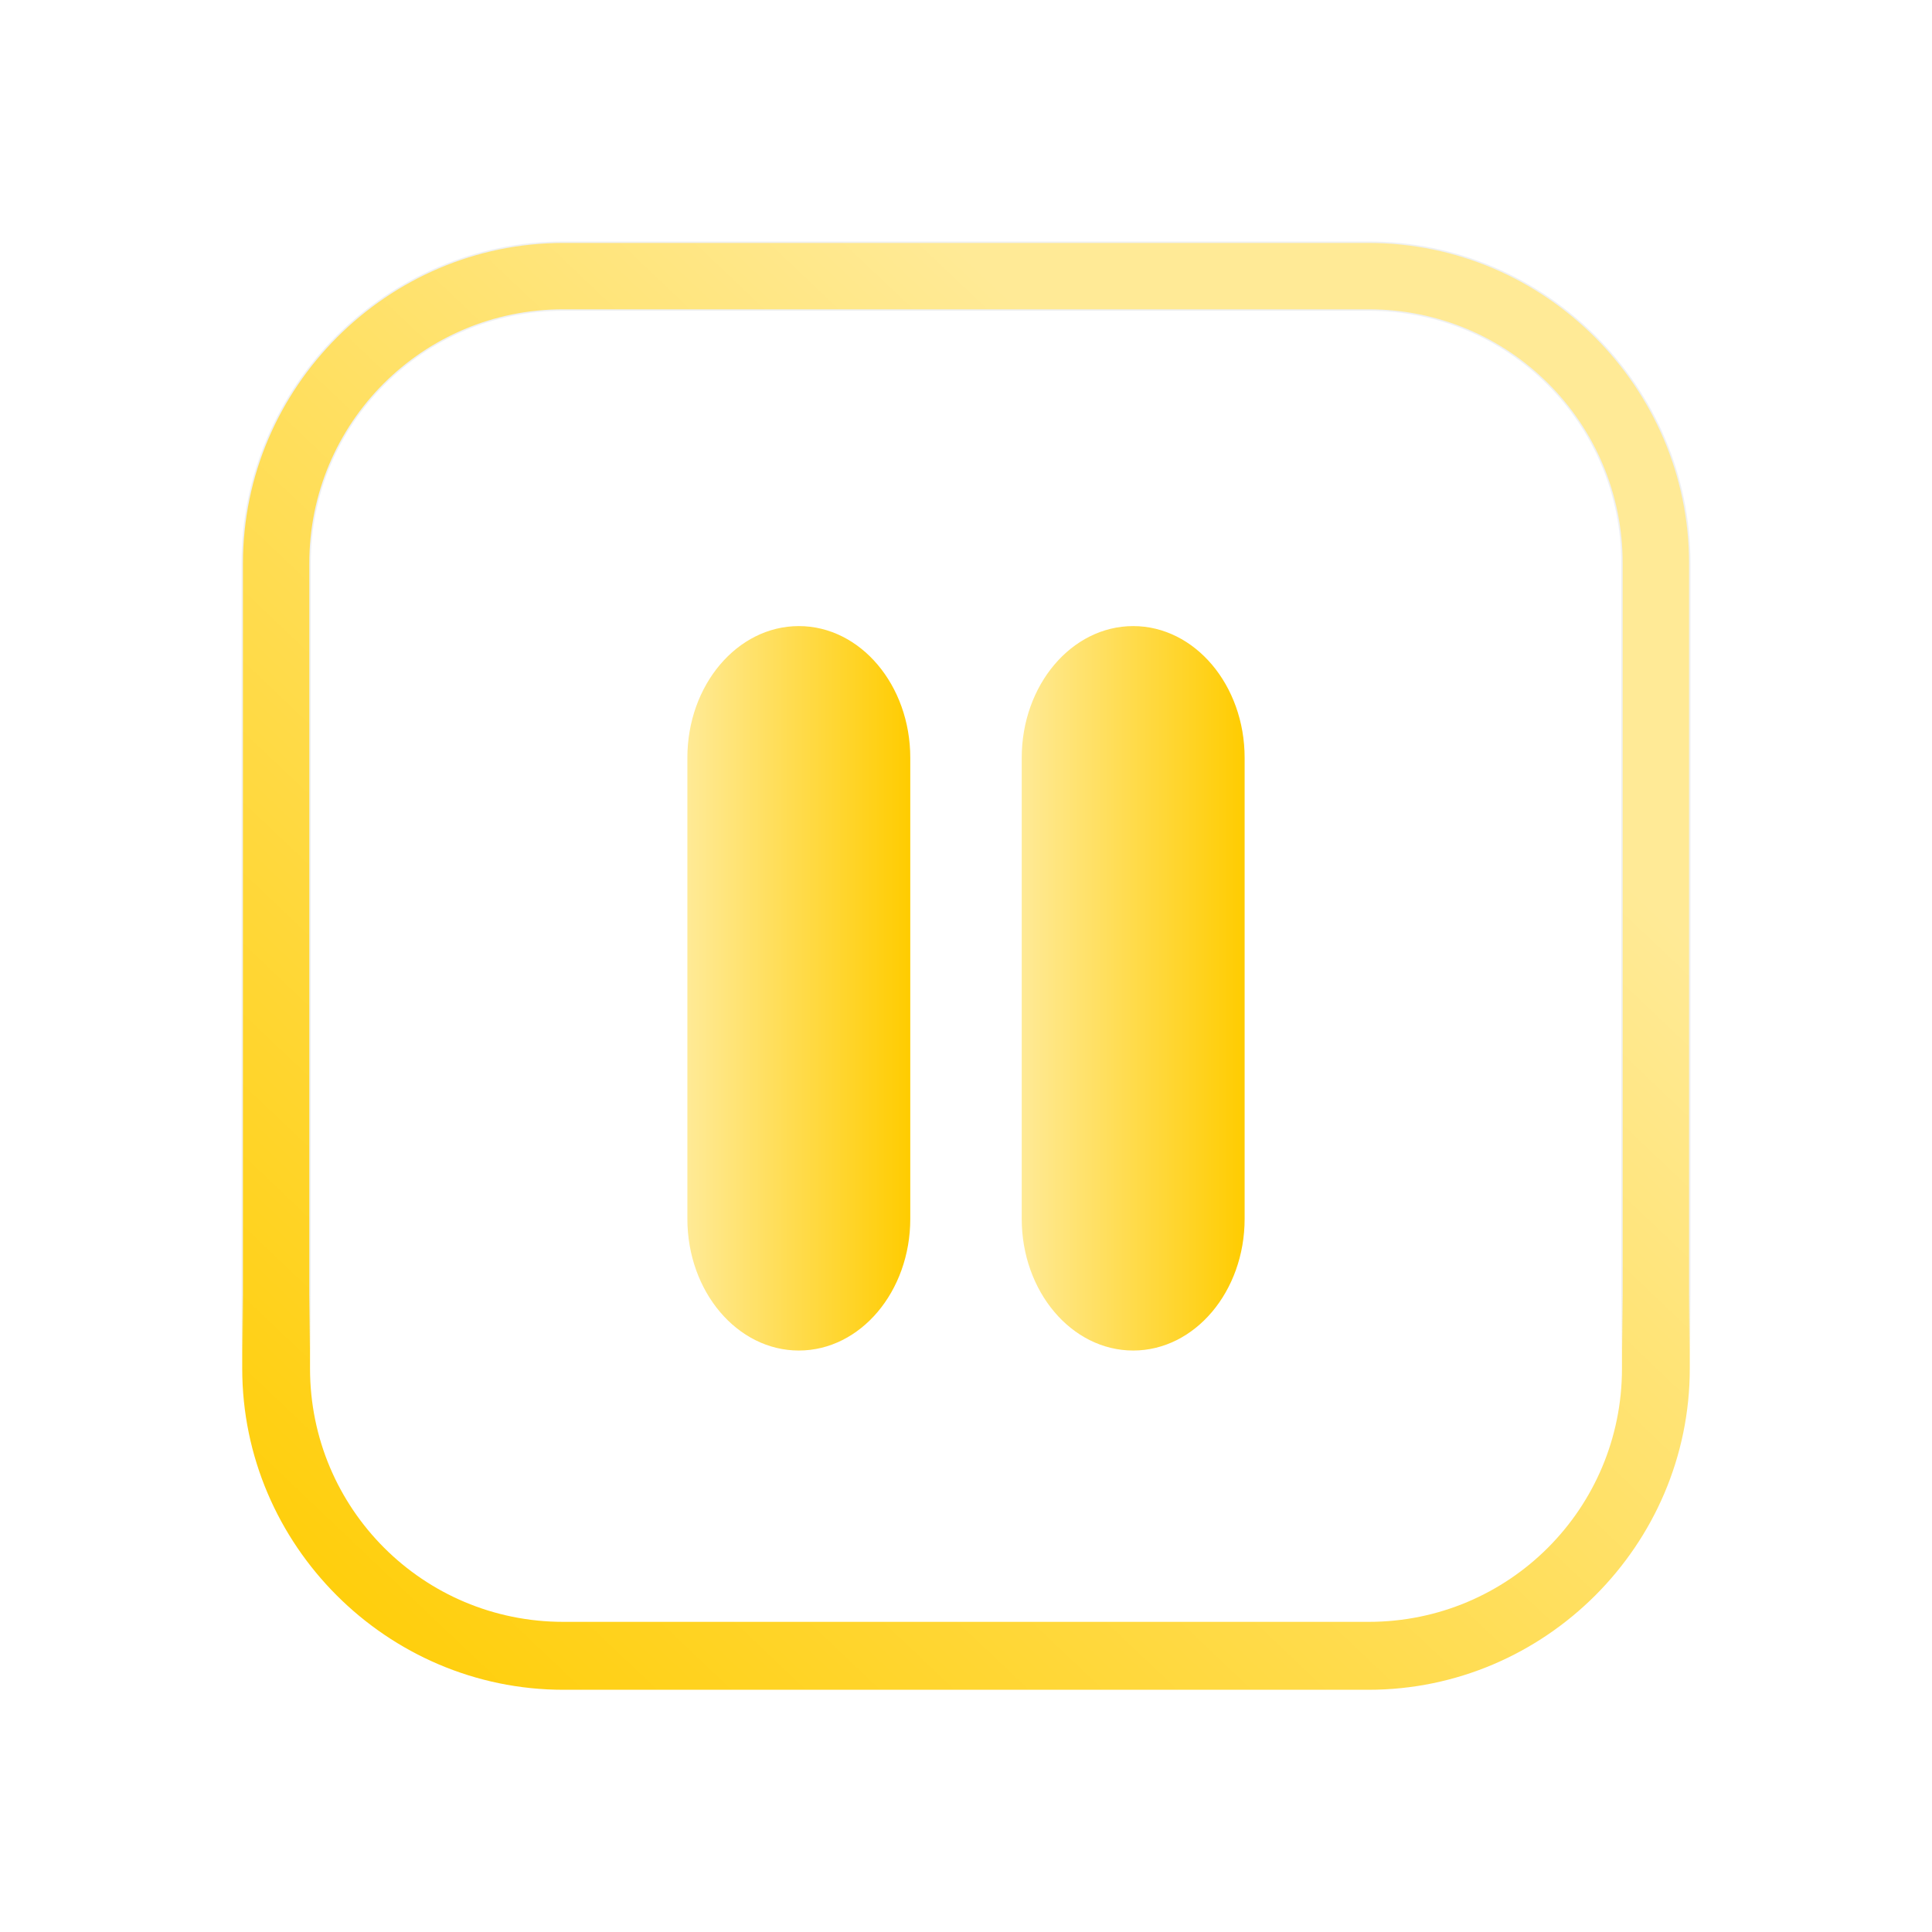
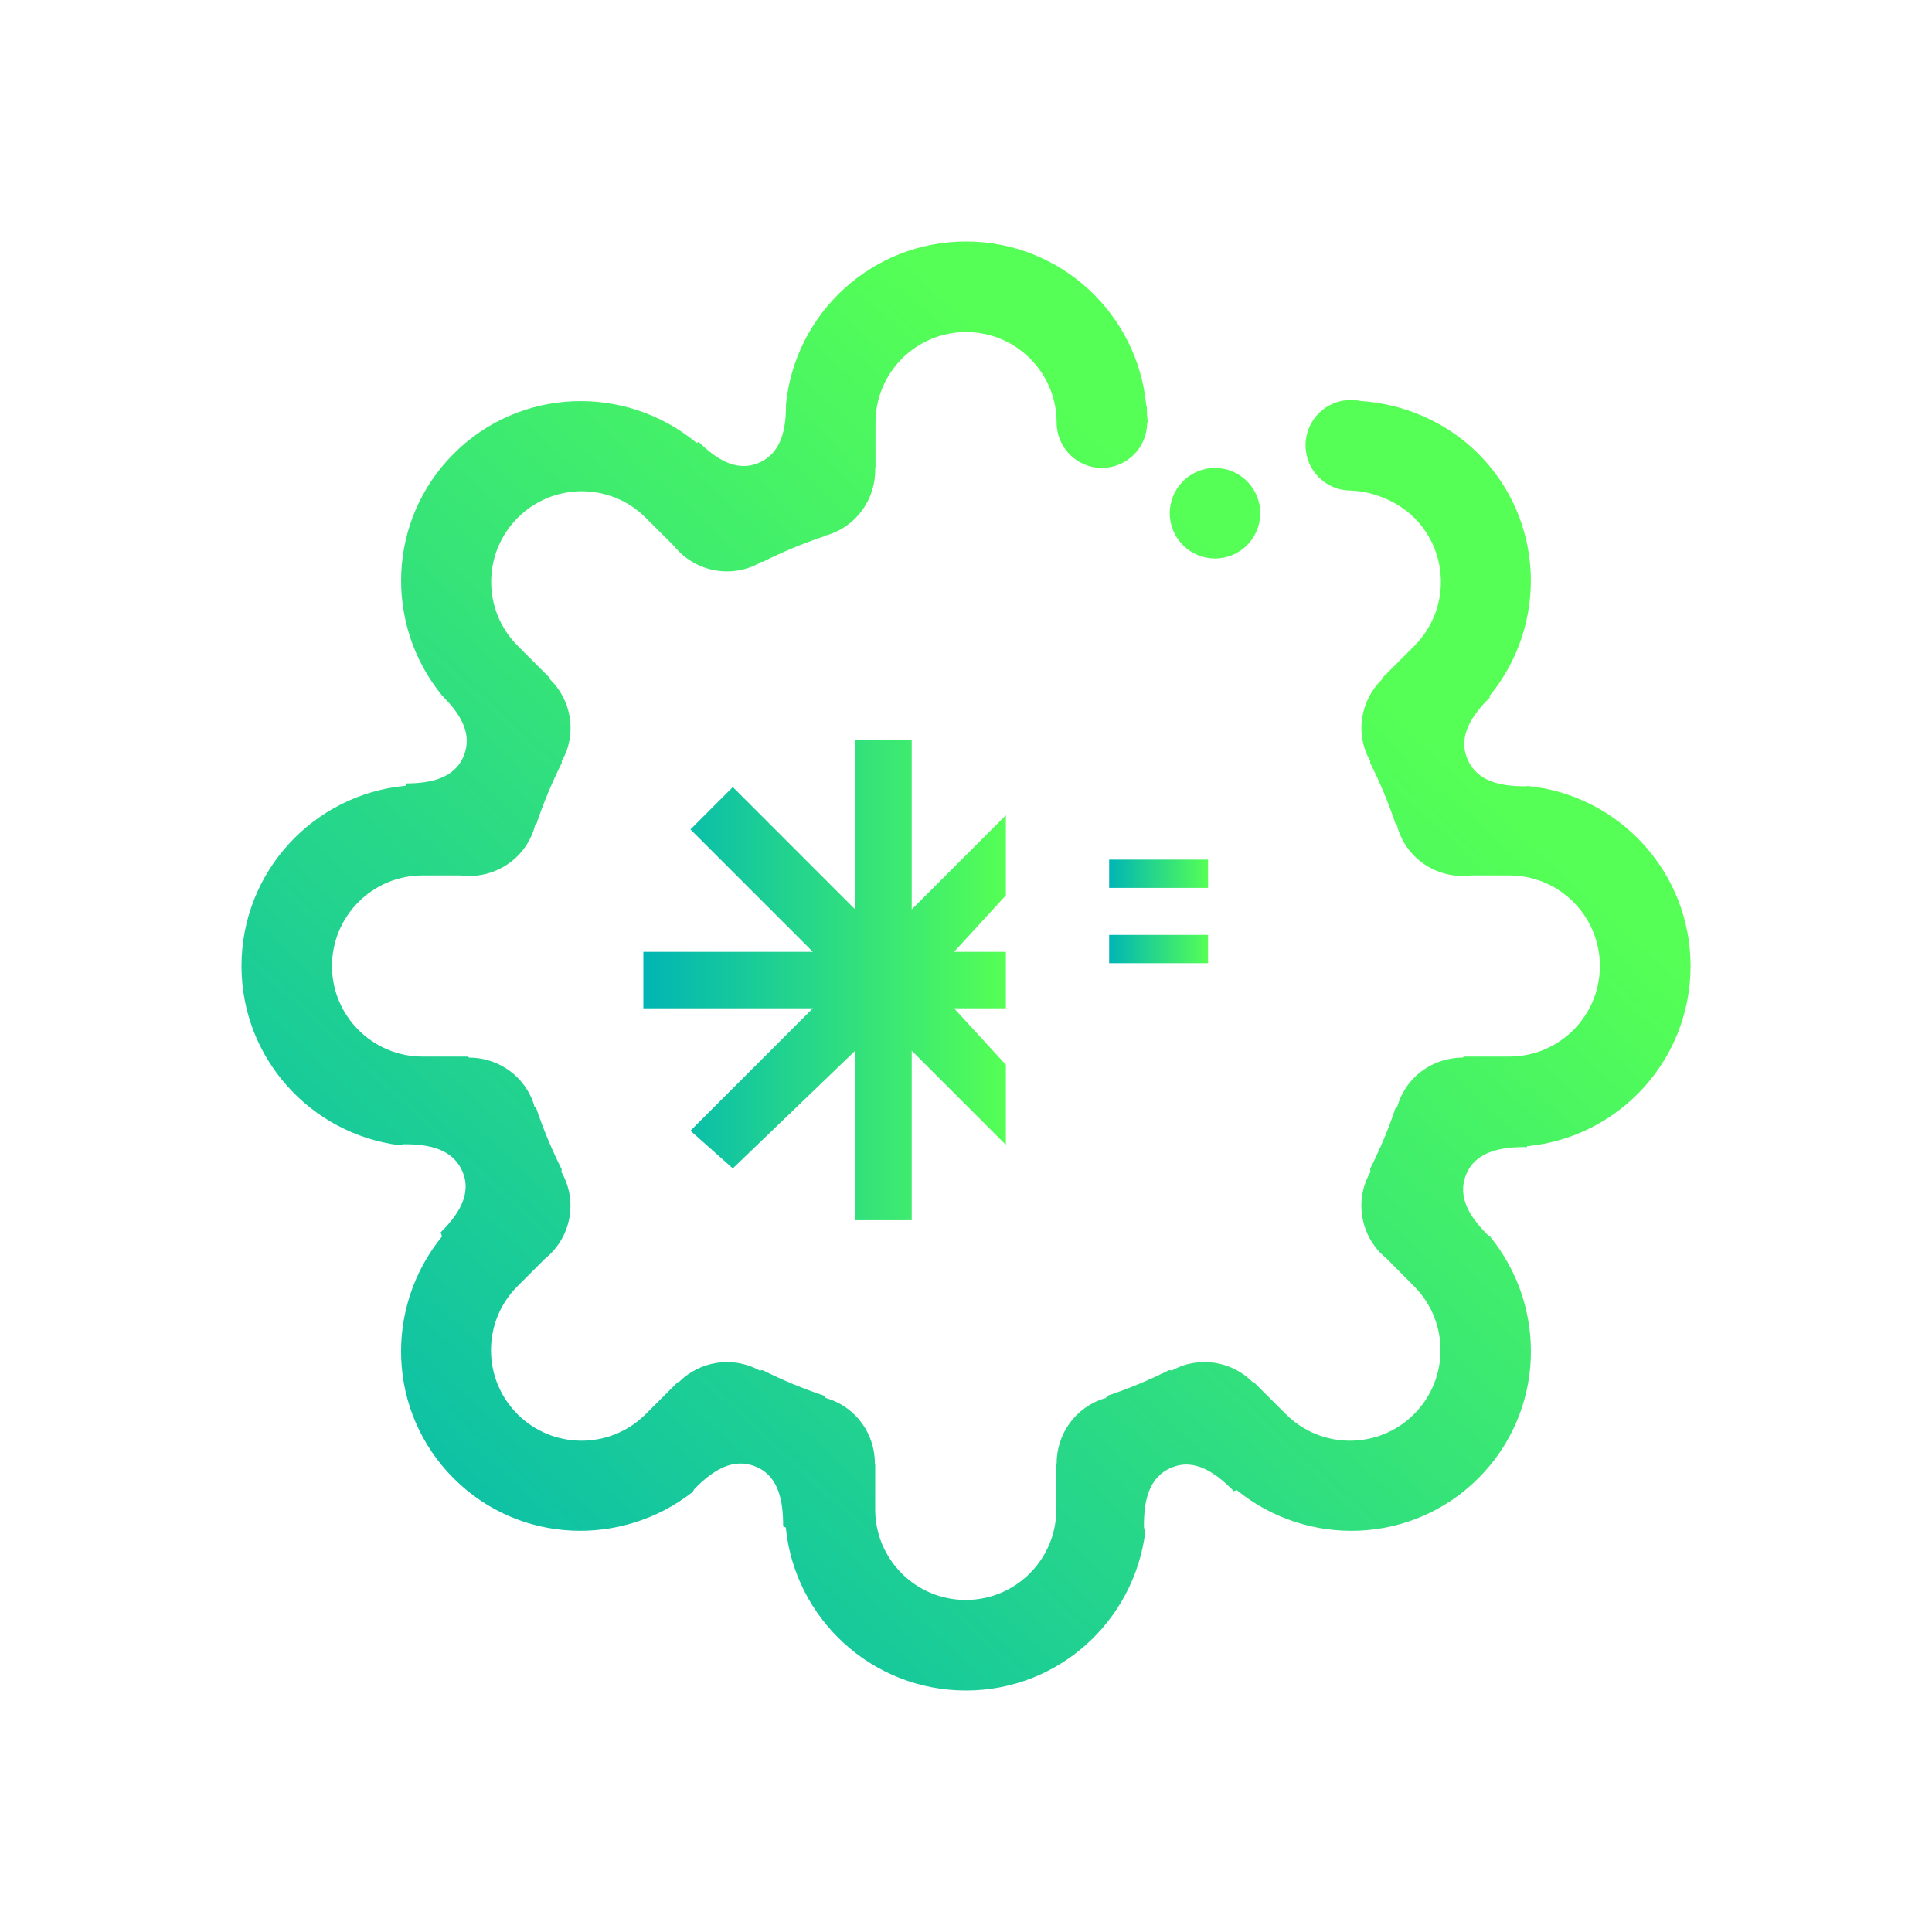
<svg xmlns="http://www.w3.org/2000/svg" xmlns:xlink="http://www.w3.org/1999/xlink" id="svg5" version="1.1" viewBox="0 0 32 32">
  <defs id="defs3051">
    <style id="current-color-scheme" type="text/css">
      .ColorScheme-Text {
        color:#eff0f1;
      }
      </style>
-     <linearGradient xlink:href="#linearGradient1004" id="linearGradient1020" x1="-21" y1="-16.4" x2="-17" y2="-16.4" gradientUnits="userSpaceOnUse" gradientTransform="matrix(0.9230769,0,0,0.9230769,-1.230755,-1.230768)" />
-     <linearGradient id="linearGradient1004">
-       <stop style="stop-color:#ffcc00;stop-opacity:1" offset="0" id="stop1000" />
-       <stop style="stop-color:#ffea96;stop-opacity:1" offset="1" id="stop1002" />
+     <linearGradient xlink:href="#linearGradient1270" id="linearGradient1369" gradientUnits="userSpaceOnUse" x1="-89.978" y1="28.675" x2="-72.244" y2="9.533" gradientTransform="matrix(0.9230633,0,0,0.9230633,87.9989,1.231102)" />
+     <linearGradient id="linearGradient1270">
+       <stop style="stop-color:#00b5b5;stop-opacity:1;" offset="0" id="stop1266" />
+       <stop style="stop-color:#55ff55;stop-opacity:1" offset="1" id="stop1268" />
    </linearGradient>
-     <linearGradient xlink:href="#linearGradient1004" id="linearGradient1012" x1="-15" y1="-16.4" x2="-11" y2="-16.4" gradientUnits="userSpaceOnUse" gradientTransform="matrix(0.9230769,0,0,0.9230769,-1.230755,-1.230768)" />
-     <linearGradient xlink:href="#linearGradient1004" id="linearGradient1231" gradientUnits="userSpaceOnUse" gradientTransform="matrix(0.922136,0,0,0.922136,1.245828,1.24583)" x1="3" y1="28.9" x2="22" y2="8.9" />
-     <linearGradient xlink:href="#linearGradient907" id="linearGradient1233" gradientUnits="userSpaceOnUse" gradientTransform="matrix(0.922136,0,0,0.922136,1.245828,1.24583)" x1="17" y1="21.9" x2="17" y2="22.9" />
-     <linearGradient id="linearGradient907">
-       <stop style="stop-color:#eff0f1;stop-opacity:1;" offset="0" id="stop902" />
-       <stop style="stop-color:#eff0f1;stop-opacity:0;" offset="1" id="stop904" />
-     </linearGradient>
+     <linearGradient xlink:href="#linearGradient1270" id="linearGradient1207" x1="18.569" y1="14.344" x2="20.343" y2="14.344" gradientUnits="userSpaceOnUse" gradientTransform="matrix(0.9230633,0,0,0.9230633,1.230951,1.231102)" />
+     <linearGradient xlink:href="#linearGradient1270" id="linearGradient1199" x1="18.569" y1="15.696" x2="20.343" y2="15.696" gradientUnits="userSpaceOnUse" gradientTransform="matrix(0.9230633,0,0,0.9230633,1.230951,1.231102)" />
+     <linearGradient xlink:href="#linearGradient1270" id="linearGradient3859" x1="-784.6" y1="582.5" x2="-776.9" y2="582.5" gradientUnits="userSpaceOnUse" />
  </defs>
-   <rect x="-20.615" y="-22.369" width="3.692" height="11.999" rx="1.846" ry="2.182" transform="scale(-1)" id="rect4" style="fill:url(#linearGradient1020);fill-opacity:1;stroke-width:0.502" />
-   <rect x="-15.077" y="-22.369" width="3.692" height="11.999" rx="1.846" ry="2.182" transform="scale(-1)" id="rect4-3" style="fill:url(#linearGradient1012);fill-opacity:1;stroke-width:0.502" />
-   <path d="m 22.669,5.135 c 2.322,0 4.196,1.874 4.196,4.196 V 22.667 c 0,2.322 -1.874,4.196 -4.196,4.196 H 9.331 c -2.322,0 -4.196,-1.874 -4.196,-4.196 V 9.331 c 0,-2.322 1.874,-4.196 4.196,-4.196 H 22.669 m 0,-1.123 H 9.331 c -2.921,0 -5.319,2.398 -5.319,5.319 V 22.667 c 0,2.924 2.398,5.321 5.319,5.321 H 22.667 c 2.924,0 5.321,-2.398 5.321,-5.319 V 9.331 c 0,-2.921 -2.398,-5.319 -5.319,-5.319 z" id="path4-8" style="clip-rule:evenodd;fill:url(#linearGradient1231);fill-opacity:1;fill-rule:evenodd;stroke:url(#linearGradient1233);stroke-width:0.024;stroke-linejoin:round;stroke-miterlimit:1.414" />
+   <path d="m 25.269,13.025 c 0.011,0 0.02,-0.006 0.032,-0.007 1.514,0.15 2.7,1.427 2.7,2.982 0,1.558 -1.187,2.838 -2.707,2.985 -0.002,0.007 -0.007,0.013 -0.01,0.021 -0.011,-7.51e-4 -0.02,-0.007 -0.032,-0.007 -0.382,0 -0.808,0.068 -0.966,0.45 -0.158,0.383 0.066,0.717 0.359,1.009 0.01,0.01 0.024,0.015 0.035,0.023 0.958,1.178 0.904,2.905 -0.194,4.003 -1.097,1.097 -2.825,1.153 -4.003,0.196 -0.018,0.009 -0.037,0.013 -0.054,0.021 -0.008,-0.009 -0.011,-0.021 -0.02,-0.03 -0.271,-0.27 -0.619,-0.524 -1.002,-0.364 -0.383,0.158 -0.46,0.552 -0.46,0.967 0,0.037 0.01,0.071 0.022,0.105 -0.189,1.477 -1.441,2.621 -2.969,2.621 -1.556,0 -2.834,-1.184 -2.985,-2.7 -0.017,-0.006 -0.031,-0.015 -0.048,-0.021 7.58e-4,-0.007 0.004,-0.014 0.004,-0.021 0,-0.382 -0.068,-0.807 -0.45,-0.965 -0.383,-0.159 -0.717,0.066 -1.01,0.359 -0.018,0.018 -0.026,0.04 -0.039,0.06 -1.177,0.921 -2.875,0.858 -3.958,-0.226 -1.099,-1.099 -1.153,-2.83 -0.191,-4.009 -0.01,-0.021 -0.016,-0.042 -0.025,-0.064 C 7.57,20.142 7.822,19.794 7.663,19.412 7.504,19.03 7.11,18.952 6.696,18.952 c -0.027,0 -0.051,0.01 -0.076,0.017 C 5.144,18.781 4,17.527 4,16 c 0,-1.561 1.192,-2.842 2.716,-2.985 0.005,-0.014 0.013,-0.026 0.018,-0.039 0.377,-0.003 0.789,-0.074 0.944,-0.45 C 7.837,12.145 7.614,11.812 7.322,11.52 6.362,10.343 6.416,8.614 7.515,7.515 8.617,6.412 10.359,6.361 11.537,7.335 c 0.013,-0.007 0.025,-0.009 0.038,-0.014 0.268,0.264 0.609,0.504 0.984,0.349 0.383,-0.159 0.46,-0.554 0.46,-0.968 0,-0.002 -7.48e-4,-0.002 -7.48e-4,-0.004 C 13.17,5.183 14.445,4 16,4 c 1.564,0 2.846,1.196 2.986,2.723 0.004,0.001 0.006,0.004 0.009,0.005 0,0.09 0.005,0.182 0.016,0.272 h -0.011 c 0,0.414 -0.335,0.75 -0.75,0.75 -0.413,0 -0.749,-0.337 -0.749,-0.75 0,-0.829 -0.672,-1.5 -1.5,-1.5 -0.829,0 -1.5,0.671 -1.5,1.5 v 0.75 l -0.005,0.007 c 0.013,0.496 -0.302,0.959 -0.799,1.107 -0.012,0.004 -0.025,0.004 -0.037,0.007 l -0.01,0.012 c -0.351,0.118 -0.691,0.259 -1.018,0.424 l -0.022,-0.003 c -0.013,0.007 -0.023,0.017 -0.036,0.025 C 12.089,9.591 11.497,9.459 11.164,9.043 L 10.696,8.576 c -0.586,-0.586 -1.536,-0.586 -2.121,0 -0.586,0.586 -0.586,1.536 0,2.121 l 0.53,0.531 0.004,0.022 c 0.351,0.343 0.452,0.885 0.207,1.337 -0.004,0.007 -0.01,0.012 -0.013,0.019 l 0.004,0.025 c -0.163,0.327 -0.306,0.668 -0.423,1.019 l -0.023,0.018 c -0.004,0.013 -0.005,0.026 -0.009,0.04 -0.159,0.535 -0.682,0.859 -1.217,0.792 H 6.999 c -0.829,0 -1.5,0.672 -1.5,1.5 0,0.828 0.672,1.5 1.5,1.5 h 0.749 l 0.022,0.017 c 0.485,-7.49e-4 0.935,0.311 1.08,0.799 0.002,0.004 0.002,0.009 0.002,0.013 l 0.028,0.021 c 0.118,0.351 0.259,0.691 0.424,1.018 l -0.007,0.045 c 0.005,0.009 0.011,0.015 0.016,0.024 0.263,0.485 0.131,1.077 -0.285,1.41 l -0.456,0.456 c -0.586,0.585 -0.586,1.535 0,2.121 0.585,0.585 1.535,0.585 2.121,0 l 0.531,-0.53 0.022,-0.004 c 0.342,-0.341 0.878,-0.437 1.325,-0.196 0.004,0.001 0.005,0.004 0.009,0.006 l 0.048,-0.007 c 0.327,0.163 0.668,0.306 1.019,0.423 l 0.03,0.04 c 0.005,0.001 0.011,0.001 0.015,0.004 0.49,0.145 0.801,0.596 0.799,1.083 l 0.005,0.006 v 0.751 c 0,0.828 0.671,1.5 1.5,1.5 0.828,0 1.5,-0.672 1.5,-1.5 v -0.751 l 0.005,-0.006 c -0.002,-0.487 0.309,-0.937 0.799,-1.083 0.006,-0.002 0.01,-0.002 0.016,-0.004 l 0.03,-0.039 c 0.351,-0.118 0.691,-0.259 1.018,-0.424 l 0.049,0.007 c 0.003,-0.001 0.005,-0.004 0.008,-0.006 0.447,-0.242 0.983,-0.146 1.325,0.196 l 0.022,0.004 0.531,0.53 c 0.585,0.585 1.535,0.585 2.121,0 0.586,-0.586 0.586,-1.536 0,-2.121 L 22.969,20.847 c -0.416,-0.333 -0.547,-0.925 -0.285,-1.41 0.005,-0.009 0.011,-0.016 0.016,-0.024 l -0.008,-0.05 c 0.163,-0.327 0.307,-0.663 0.423,-1.013 l 0.029,-0.022 c 9.26e-4,-0.004 0.002,-0.008 0.003,-0.012 0.145,-0.489 0.594,-0.799 1.08,-0.799 l 0.022,-0.017 h 0.75 c 0.829,0 1.5,-0.672 1.5,-1.5 0,-0.828 -0.671,-1.5 -1.5,-1.5 H 24.365 c -0.536,0.067 -1.058,-0.257 -1.217,-0.792 -0.004,-0.014 -0.005,-0.027 -0.009,-0.041 l -0.022,-0.016 c -0.118,-0.351 -0.259,-0.691 -0.424,-1.017 l 0.004,-0.026 c -0.004,-0.007 -0.01,-0.013 -0.013,-0.02 -0.245,-0.453 -0.144,-0.995 0.207,-1.337 l 0.004,-0.022 0.531,-0.531 c 0.586,-0.585 0.586,-1.535 0,-2.121 C 23.146,8.298 22.739,8.139 22.374,8.125 c -0.415,0 -0.75,-0.335 -0.75,-0.75 0,-0.415 0.336,-0.75 0.75,-0.75 0.054,0 0.106,0.005 0.157,0.016 0.705,0.046 1.416,0.336 1.953,0.873 1.102,1.102 1.154,2.839 0.185,4.017 0.004,0.007 0.005,0.016 0.01,0.023 -0.004,0.003 -0.009,0.004 -0.012,0.008 -0.271,0.271 -0.524,0.619 -0.365,1.002 0.158,0.383 0.553,0.46 0.967,0.46 z M 20.125,9.25 c -0.415,0 -0.75,-0.336 -0.75,-0.75 0,-0.413 0.335,-0.749 0.75,-0.749 0.413,0 0.749,0.336 0.749,0.749 0,0.414 -0.336,0.75 -0.749,0.75 z m -4.125,2.25 z" id="path2-36753-6" style="fill:url(#linearGradient1369);fill-opacity:1;stroke-width:0.047" />
+   <rect x="18.371" y="14.238" width="1.638" height="0.468" id="rect12" style="fill:url(#linearGradient1207);fill-opacity:1;stroke-width:0.78" />
+   <rect x="18.371" y="15.485" width="1.638" height="0.468" id="rect14" style="fill:url(#linearGradient1199);fill-opacity:1;stroke-width:0.78" />
+   <polygon points="-778.9,581 -778.9,577.4 -780.1,577.4 -780.1,581 -782.7,578.4 -783.6,579.3 -781,581.9 -784.6,581.9 -784.6,583.1 -781,583.1 -783.6,585.7 -782.7,586.5 -780.1,584 -780.1,587.6 -778.9,587.6 -778.9,584 -776.9,586 -776.9,584.3 -778,583.1 -776.9,583.1 -776.9,581.9 -778,581.9 -776.9,580.7 -776.9,579 " id="polygon16" transform="matrix(0.7797818,0,0,0.7797818,622.4731,-437.9898)" style="fill:url(#linearGradient3859);fill-opacity:1" />
</svg>
